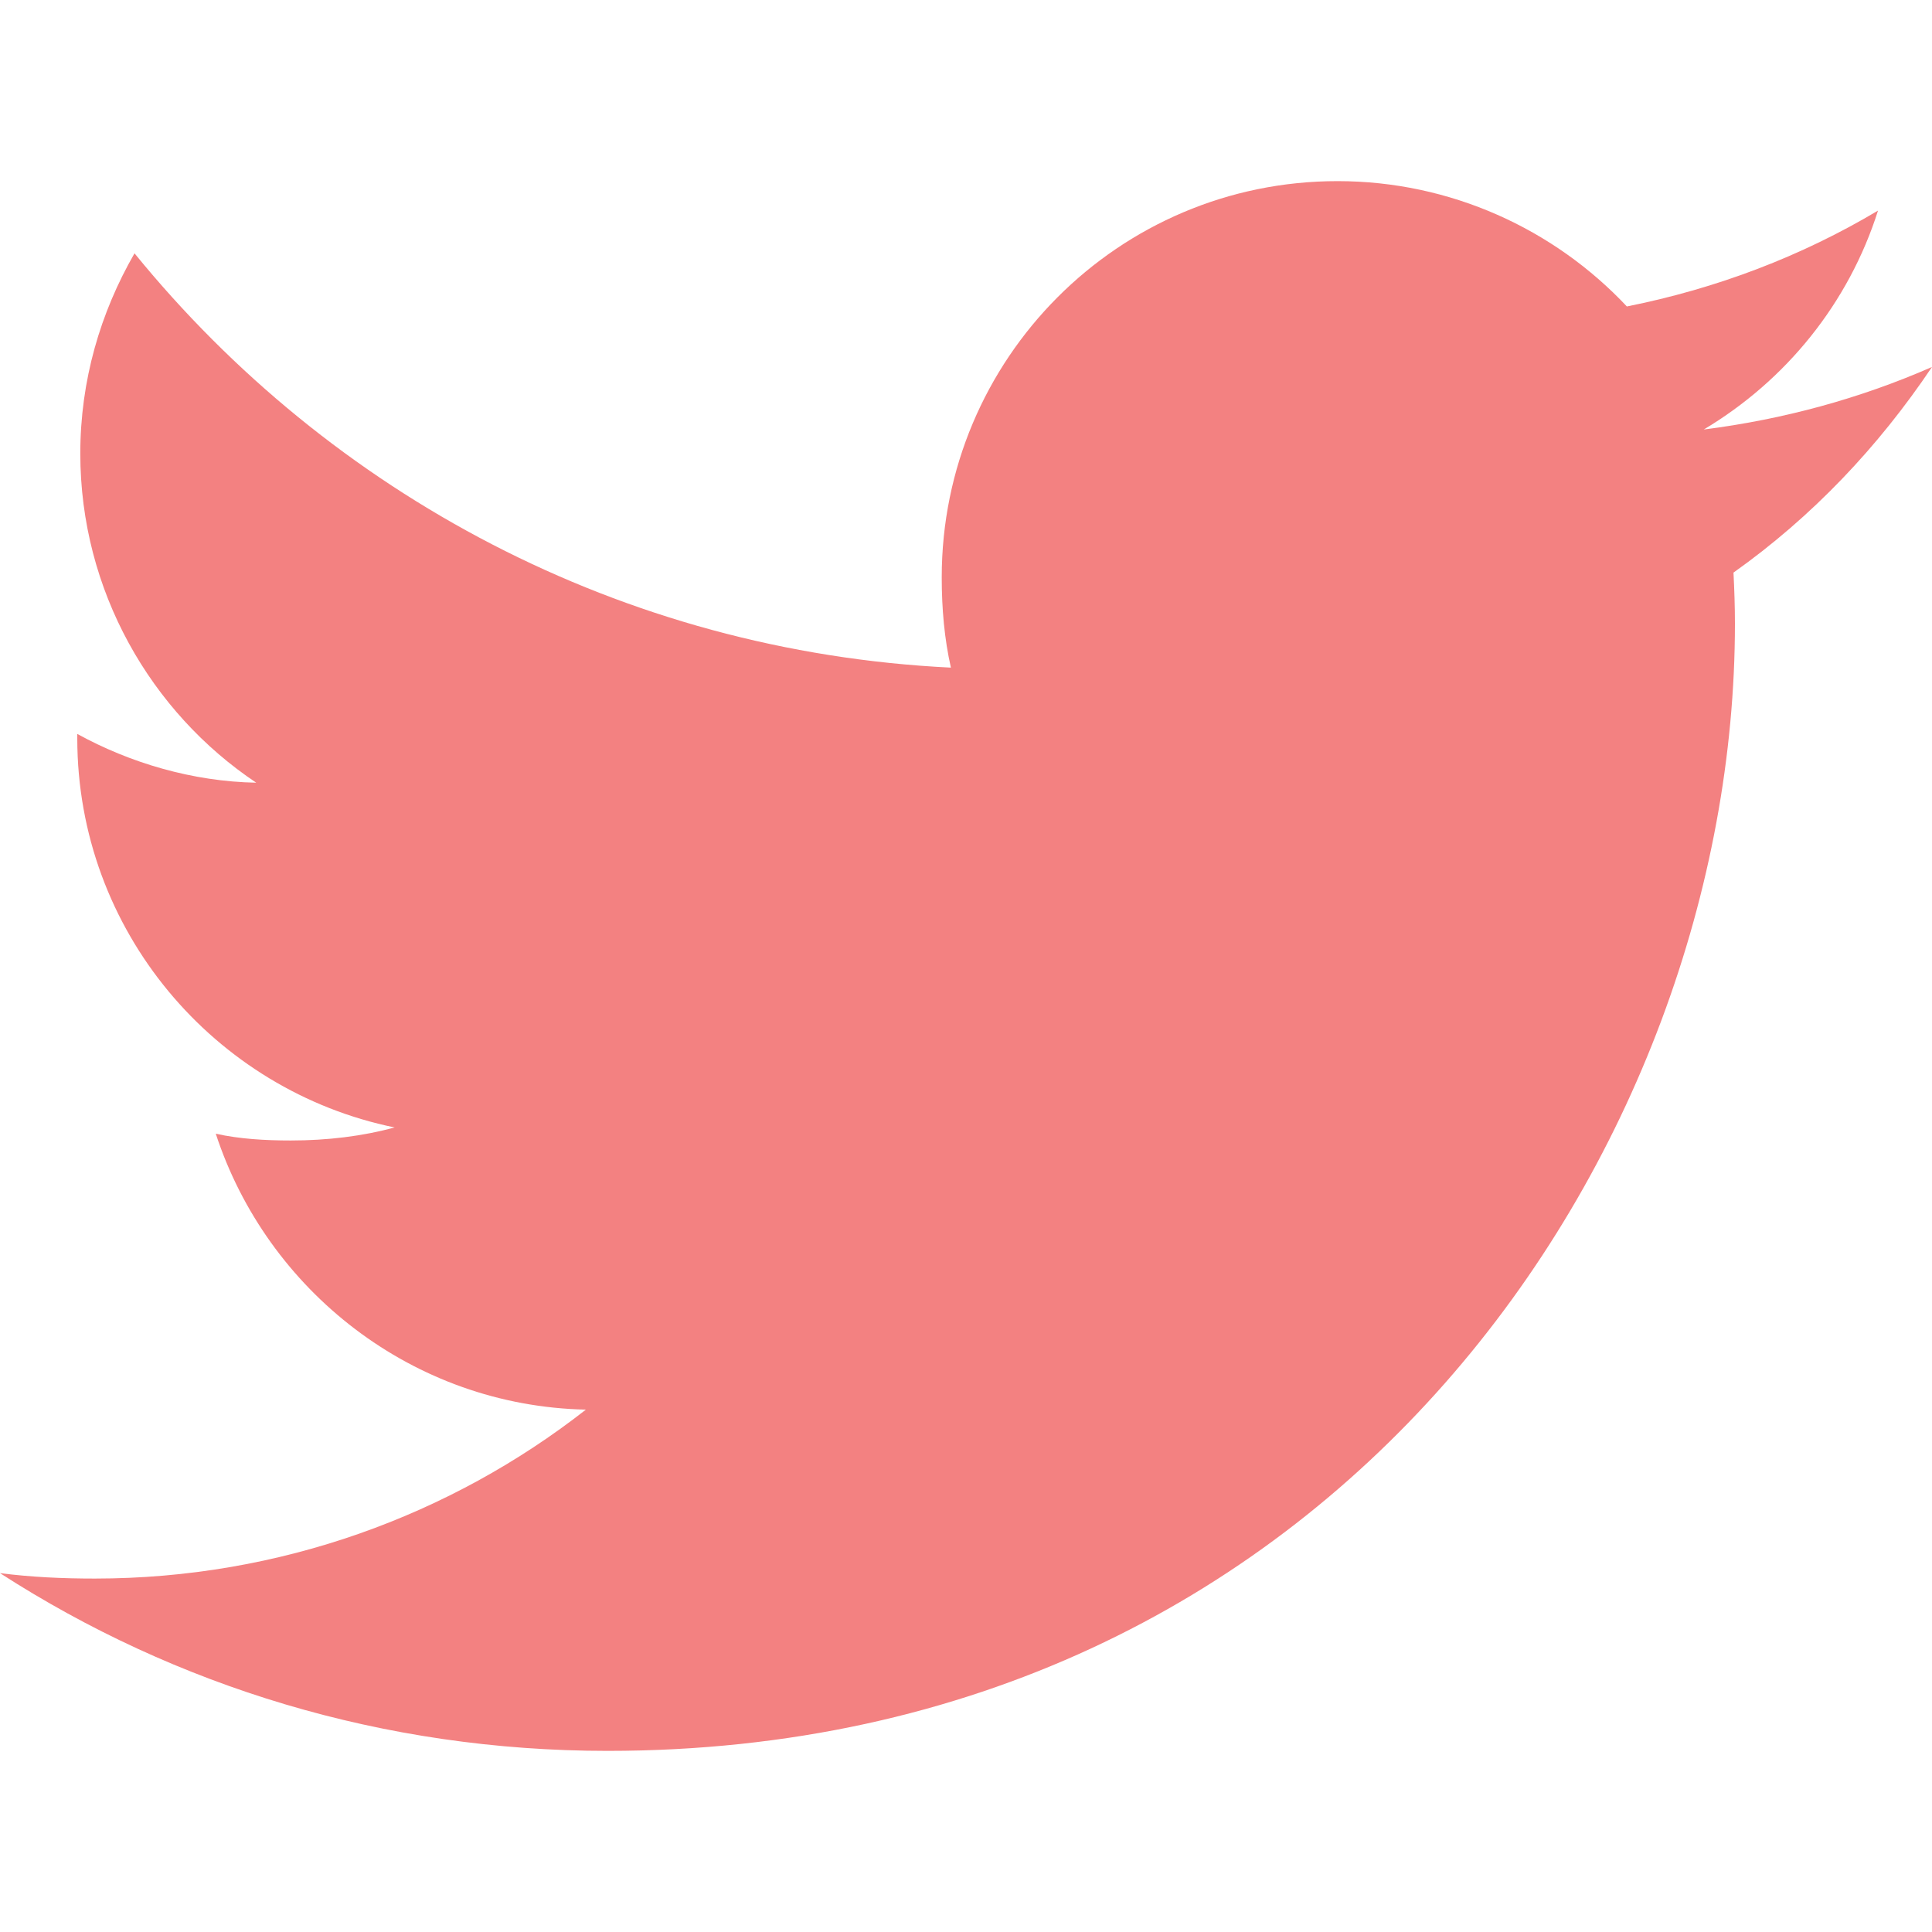
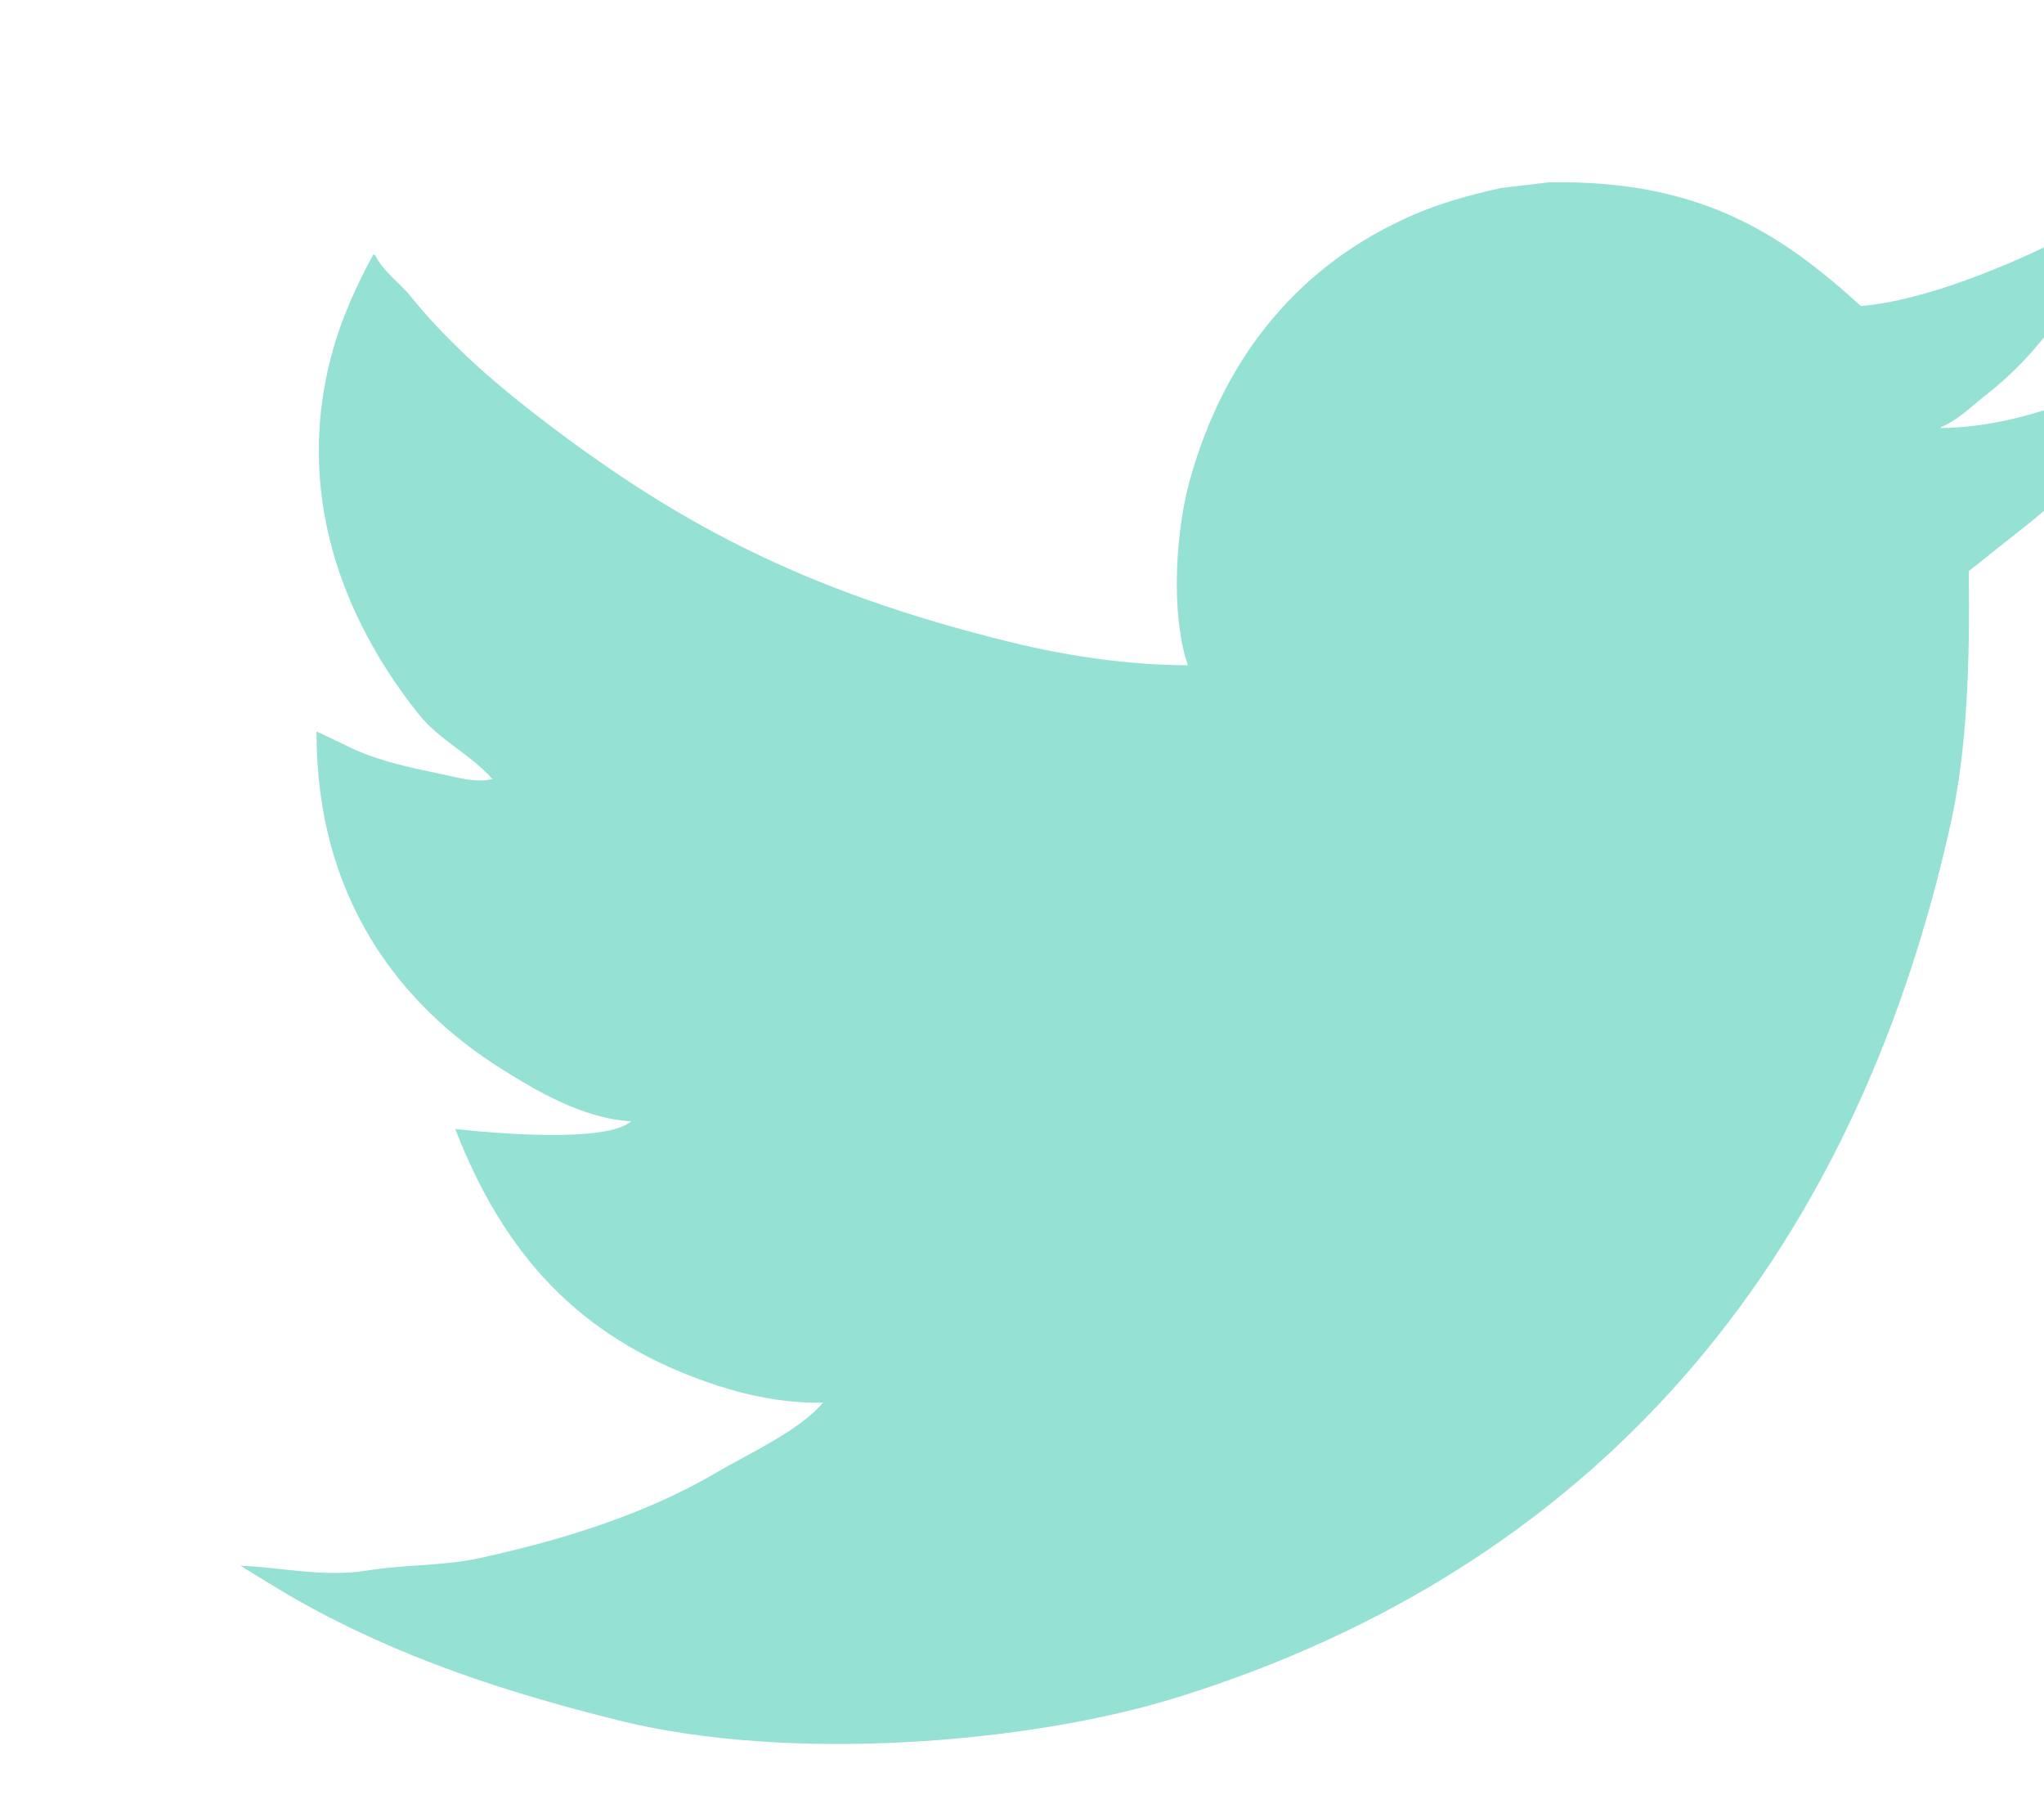
- <svg xmlns="http://www.w3.org/2000/svg" version="1.1" id="Capa_1" x="0px" y="0px" viewBox="0 0 512 512" style="enable-background:new 0 0 512 512;" xml:space="preserve">
-   <g>
+ <svg xmlns="http://www.w3.org/2000/svg" id="SvgjsSvg27663" width="17" height="15" version="1.1" viewBox="0 0 17 15" fill="#95e1d3" opacity="1">
+   <defs id="SvgjsDefs27664" />
+   <svg version="1.1" width="17" height="15">
    <g>
-       <path style="fill:#f38181;" d="M512,97.248c-19.04,8.352-39.328,13.888-60.48,16.576c21.76-12.992,38.368-33.408,46.176-58.016    c-20.288,12.096-42.688,20.64-66.56,25.408C411.872,60.704,384.416,48,354.464,48c-58.112,0-104.896,47.168-104.896,104.992    c0,8.32,0.704,16.32,2.432,23.936c-87.264-4.256-164.48-46.08-216.352-109.792c-9.056,15.712-14.368,33.696-14.368,53.056    c0,36.352,18.72,68.576,46.624,87.232c-16.864-0.32-33.408-5.216-47.424-12.928c0,0.32,0,0.736,0,1.152    c0,51.008,36.384,93.376,84.096,103.136c-8.544,2.336-17.856,3.456-27.52,3.456c-6.72,0-13.504-0.384-19.872-1.792    c13.6,41.568,52.192,72.128,98.08,73.12c-35.712,27.936-81.056,44.768-130.144,44.768c-8.608,0-16.864-0.384-25.12-1.44    C46.496,446.88,101.6,464,161.024,464c193.152,0,298.752-160,298.752-298.688c0-4.64-0.16-9.12-0.384-13.568    C480.224,136.96,497.728,118.496,512,97.248z" />
+       <path fill="#95e1d3" stroke="none" paint-order="stroke fill markers" fill-rule="evenodd" d=" M 12.883 1.516 C 14.154 1.493 14.831 1.957 15.477 2.545 C 16.026 2.498 16.739 2.192 17.159 1.979 C 17.295 1.904 17.431 1.83 17.568 1.755 C 17.328 2.404 17.002 2.911 16.502 3.296 C 16.392 3.382 16.281 3.497 16.142 3.552 C 16.142 3.555 16.142 3.557 16.142 3.559 C 16.854 3.552 17.442 3.231 18 3.057 C 18 3.059 18 3.062 18 3.065 C 17.707 3.531 17.31 4.003 16.887 4.342 C 16.716 4.478 16.545 4.613 16.374 4.749 C 16.384 5.504 16.363 6.223 16.222 6.857 C 15.402 10.542 13.23 13.043 9.792 14.114 C 8.557 14.499 6.562 14.658 5.147 14.306 C 4.446 14.132 3.812 13.935 3.217 13.675 C 2.887 13.531 2.581 13.375 2.288 13.196 C 2.192 13.138 2.096 13.079 2 13.02 C 2.319 13.03 2.692 13.118 3.049 13.06 C 3.372 13.008 3.688 13.022 3.986 12.957 C 4.728 12.794 5.388 12.579 5.956 12.246 C 6.231 12.085 6.649 11.896 6.845 11.664 C 6.476 11.67 6.142 11.585 5.868 11.488 C 4.806 11.113 4.188 10.423 3.786 9.388 C 4.108 9.423 5.034 9.507 5.251 9.324 C 4.846 9.302 4.457 9.067 4.178 8.893 C 3.324 8.359 2.627 7.462 2.633 6.082 C 2.745 6.135 2.857 6.189 2.969 6.242 C 3.183 6.333 3.402 6.381 3.658 6.434 C 3.766 6.456 3.982 6.52 4.106 6.473 C 4.101 6.473 4.095 6.473 4.09 6.473 C 3.925 6.282 3.655 6.153 3.489 5.947 C 2.941 5.265 2.428 4.217 2.753 2.969 C 2.835 2.652 2.966 2.373 3.105 2.115 C 3.11 2.117 3.116 2.12 3.121 2.123 C 3.185 2.256 3.327 2.354 3.417 2.466 C 3.697 2.813 4.043 3.125 4.394 3.4 C 5.593 4.337 6.673 4.914 8.406 5.34 C 8.846 5.448 9.355 5.53 9.88 5.532 C 9.732 5.102 9.78 4.406 9.896 3.991 C 10.188 2.945 10.823 2.191 11.754 1.787 C 11.976 1.691 12.223 1.62 12.482 1.564 C 12.616 1.548 12.749 1.532 12.883 1.516 Z" />
    </g>
-   </g>
-   <g>
- </g>
-   <g>
- </g>
-   <g>
- </g>
-   <g>
- </g>
-   <g>
- </g>
-   <g>
- </g>
-   <g>
- </g>
-   <g>
- </g>
-   <g>
- </g>
-   <g>
- </g>
-   <g>
- </g>
-   <g>
- </g>
-   <g>
- </g>
-   <g>
- </g>
-   <g>
- </g>
+   </svg>
</svg>
